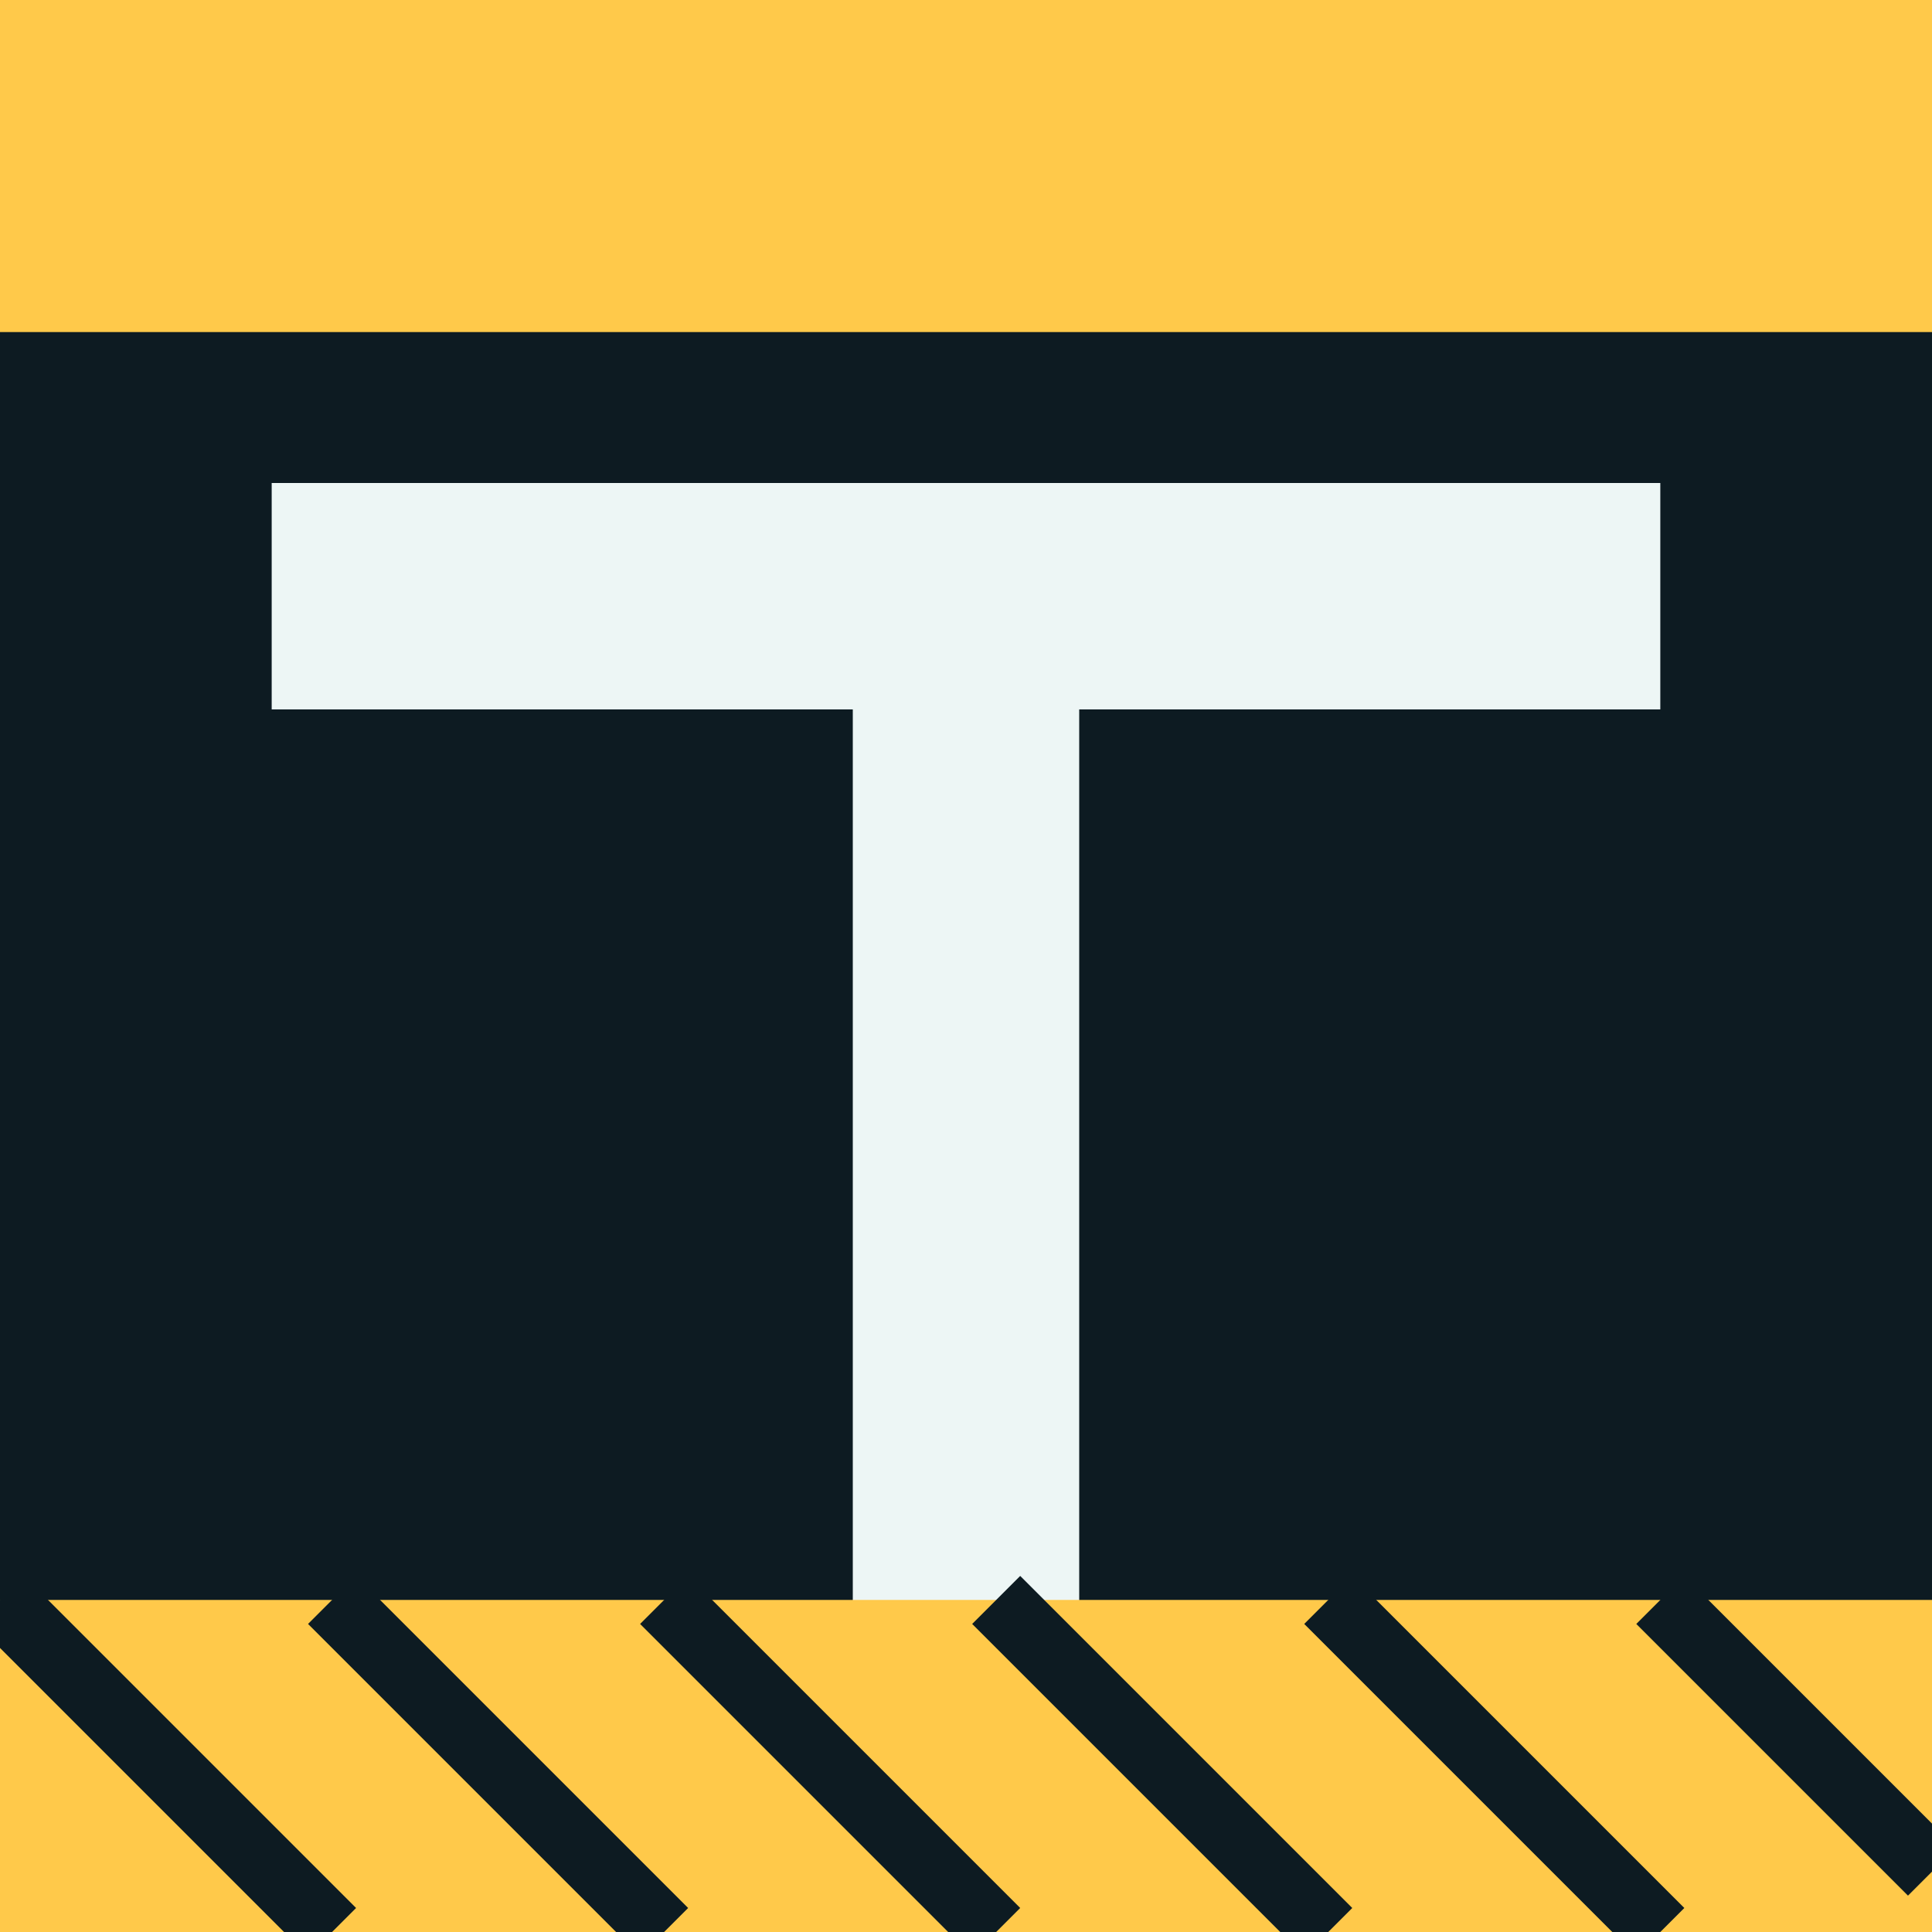
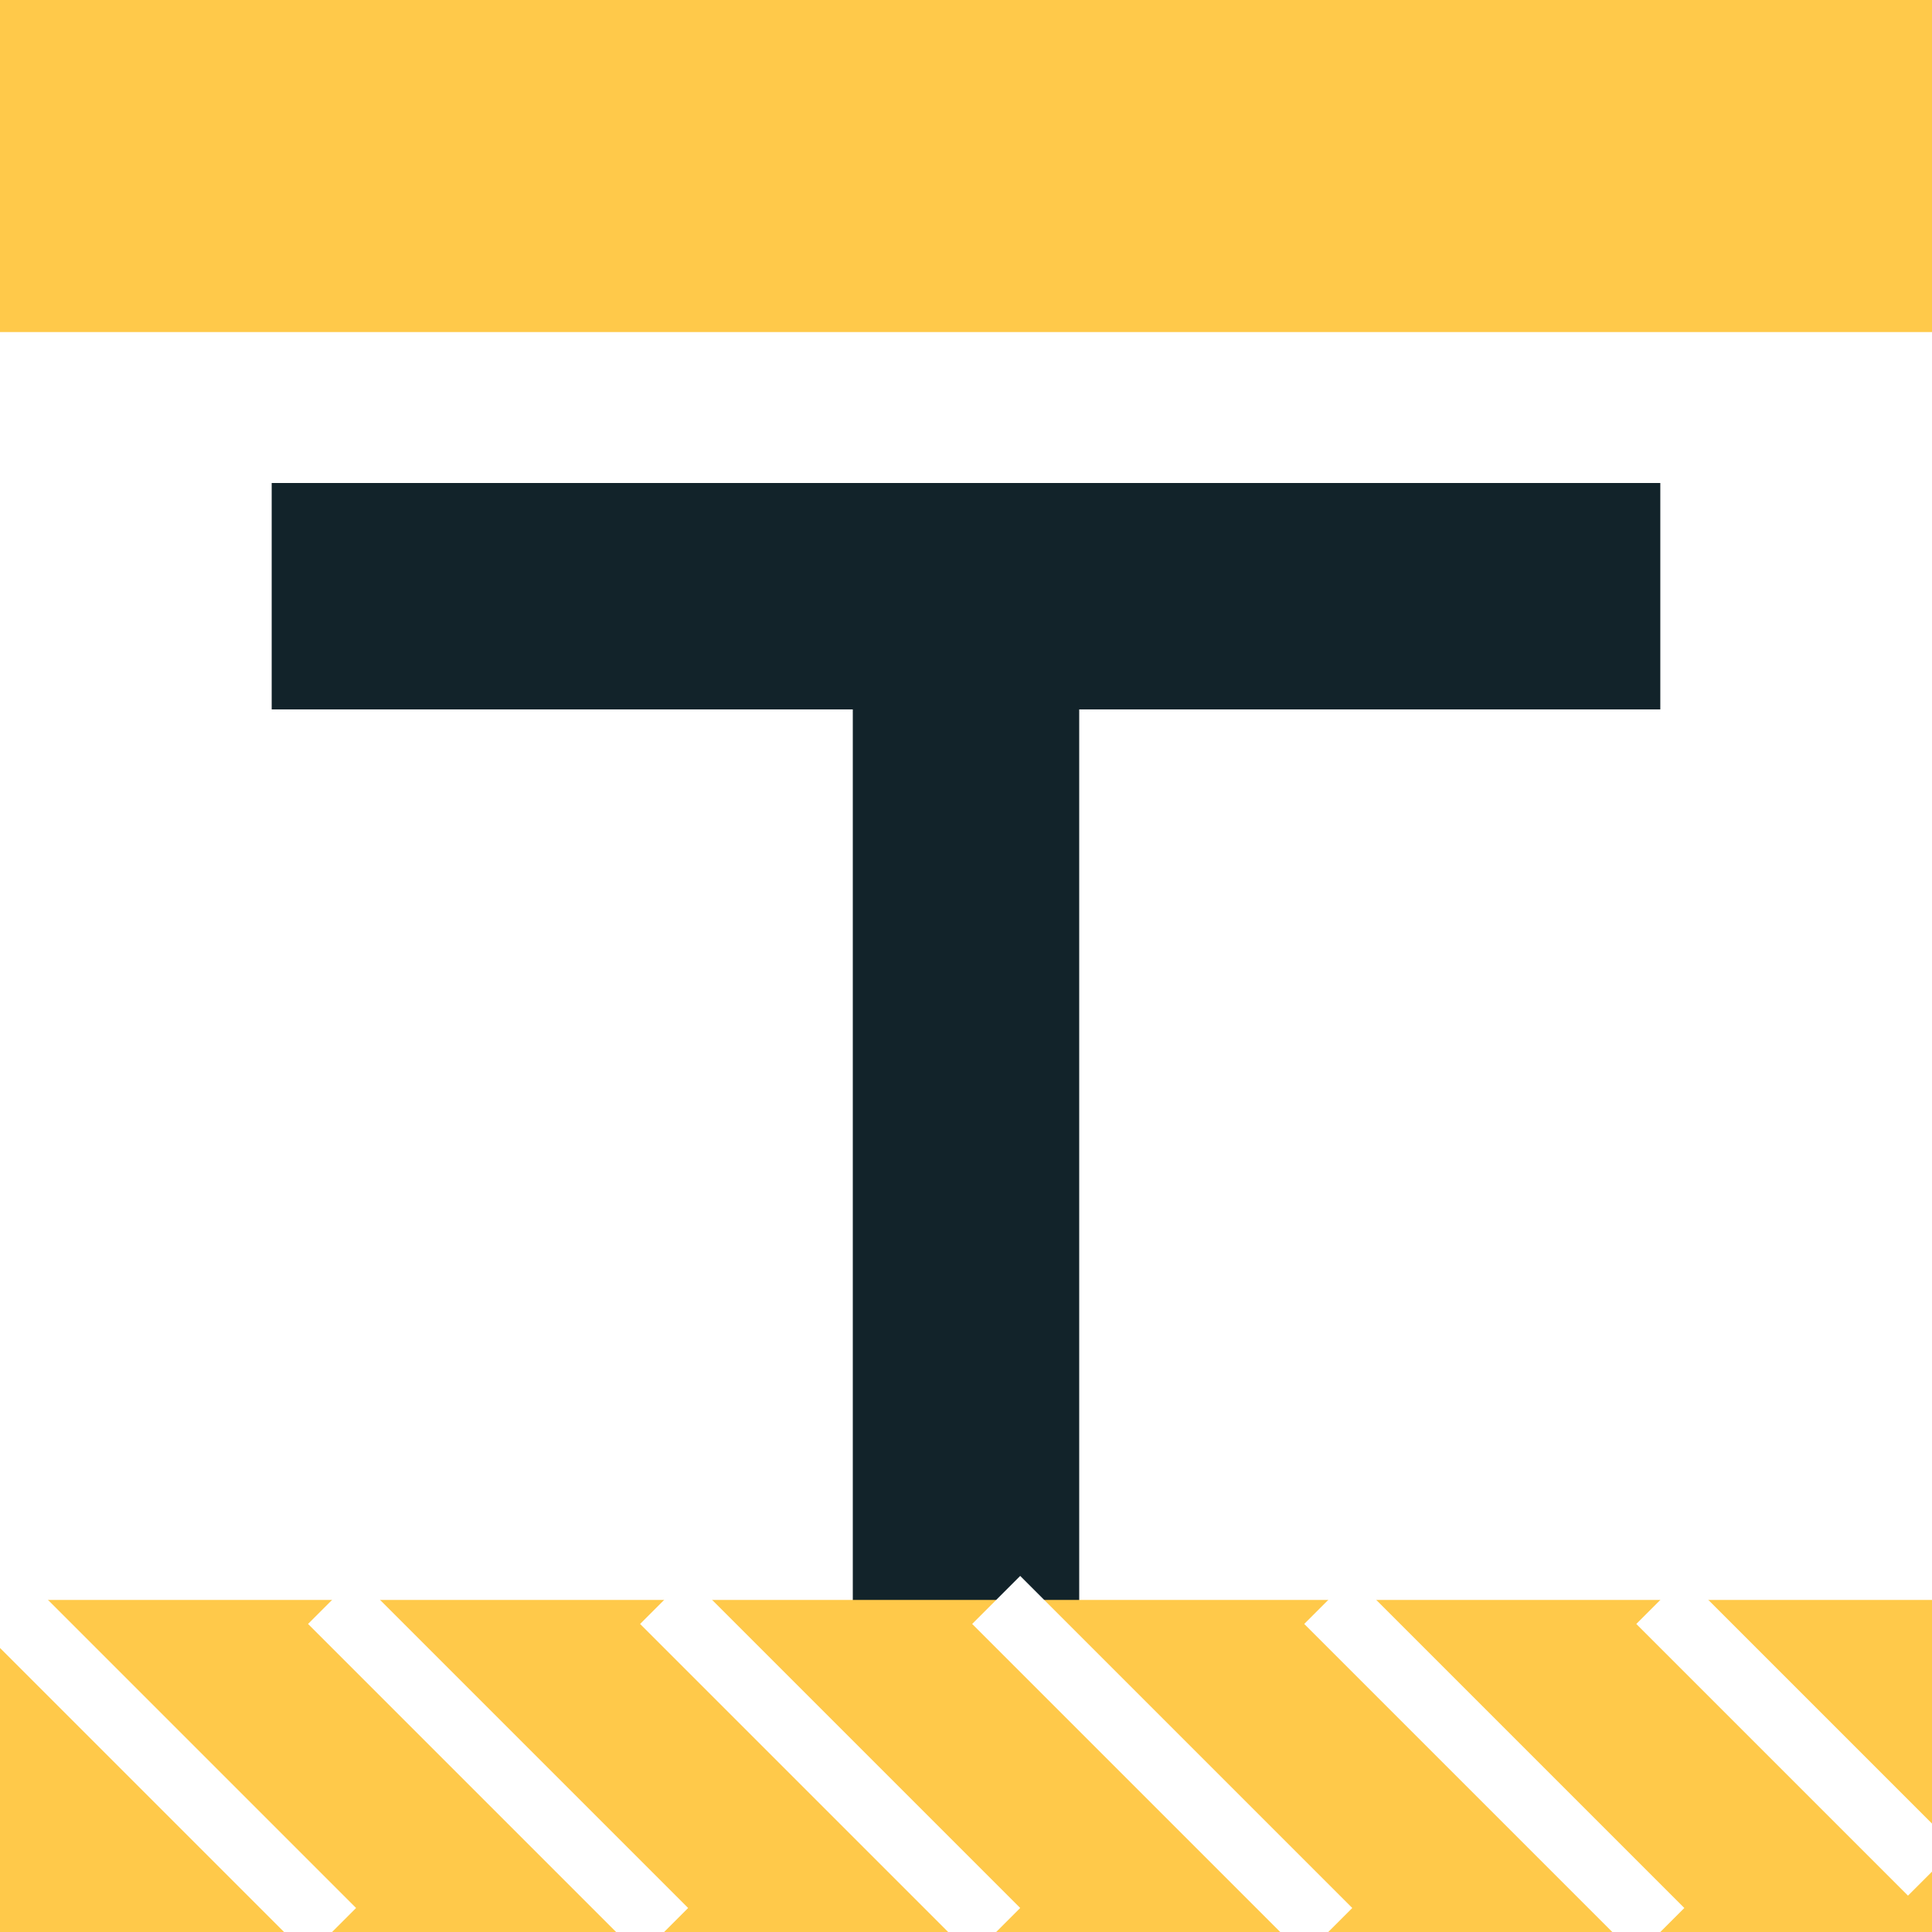
<svg xmlns="http://www.w3.org/2000/svg" viewBox="0 0 512 512">
-   <rect width="512" height="512" fill="#0d1b22" />
+   <rect width="512" height="512" fill="#ffffff" />
  <path d="M0 0h512v88H0z" fill="#ffc94a" />
-   <path d="M72 128h368v60H72z" fill="#edf6f5" />
-   <path d="M226 128h60v304h-60z" fill="#edf6f5" />
+   <path d="M72 128h368v60H72z" fill="#12232a" />
+   <path d="M226 128h60v304h-60z" fill="#12232a" />
  <path d="M0 424h512v88H0z" fill="#ffc94a" />
-   <path d="M0 424l88 88M88 424l88 88M176 424l88 88M264 424l88 88M352 424l88 88M440 424l72 72" stroke="#0d1b22" stroke-width="18" />
+   <path d="M0 424l88 88M88 424l88 88M176 424l88 88M264 424l88 88M352 424l88 88M440 424l72 72" stroke="#ffffff" stroke-width="18" />
</svg>
